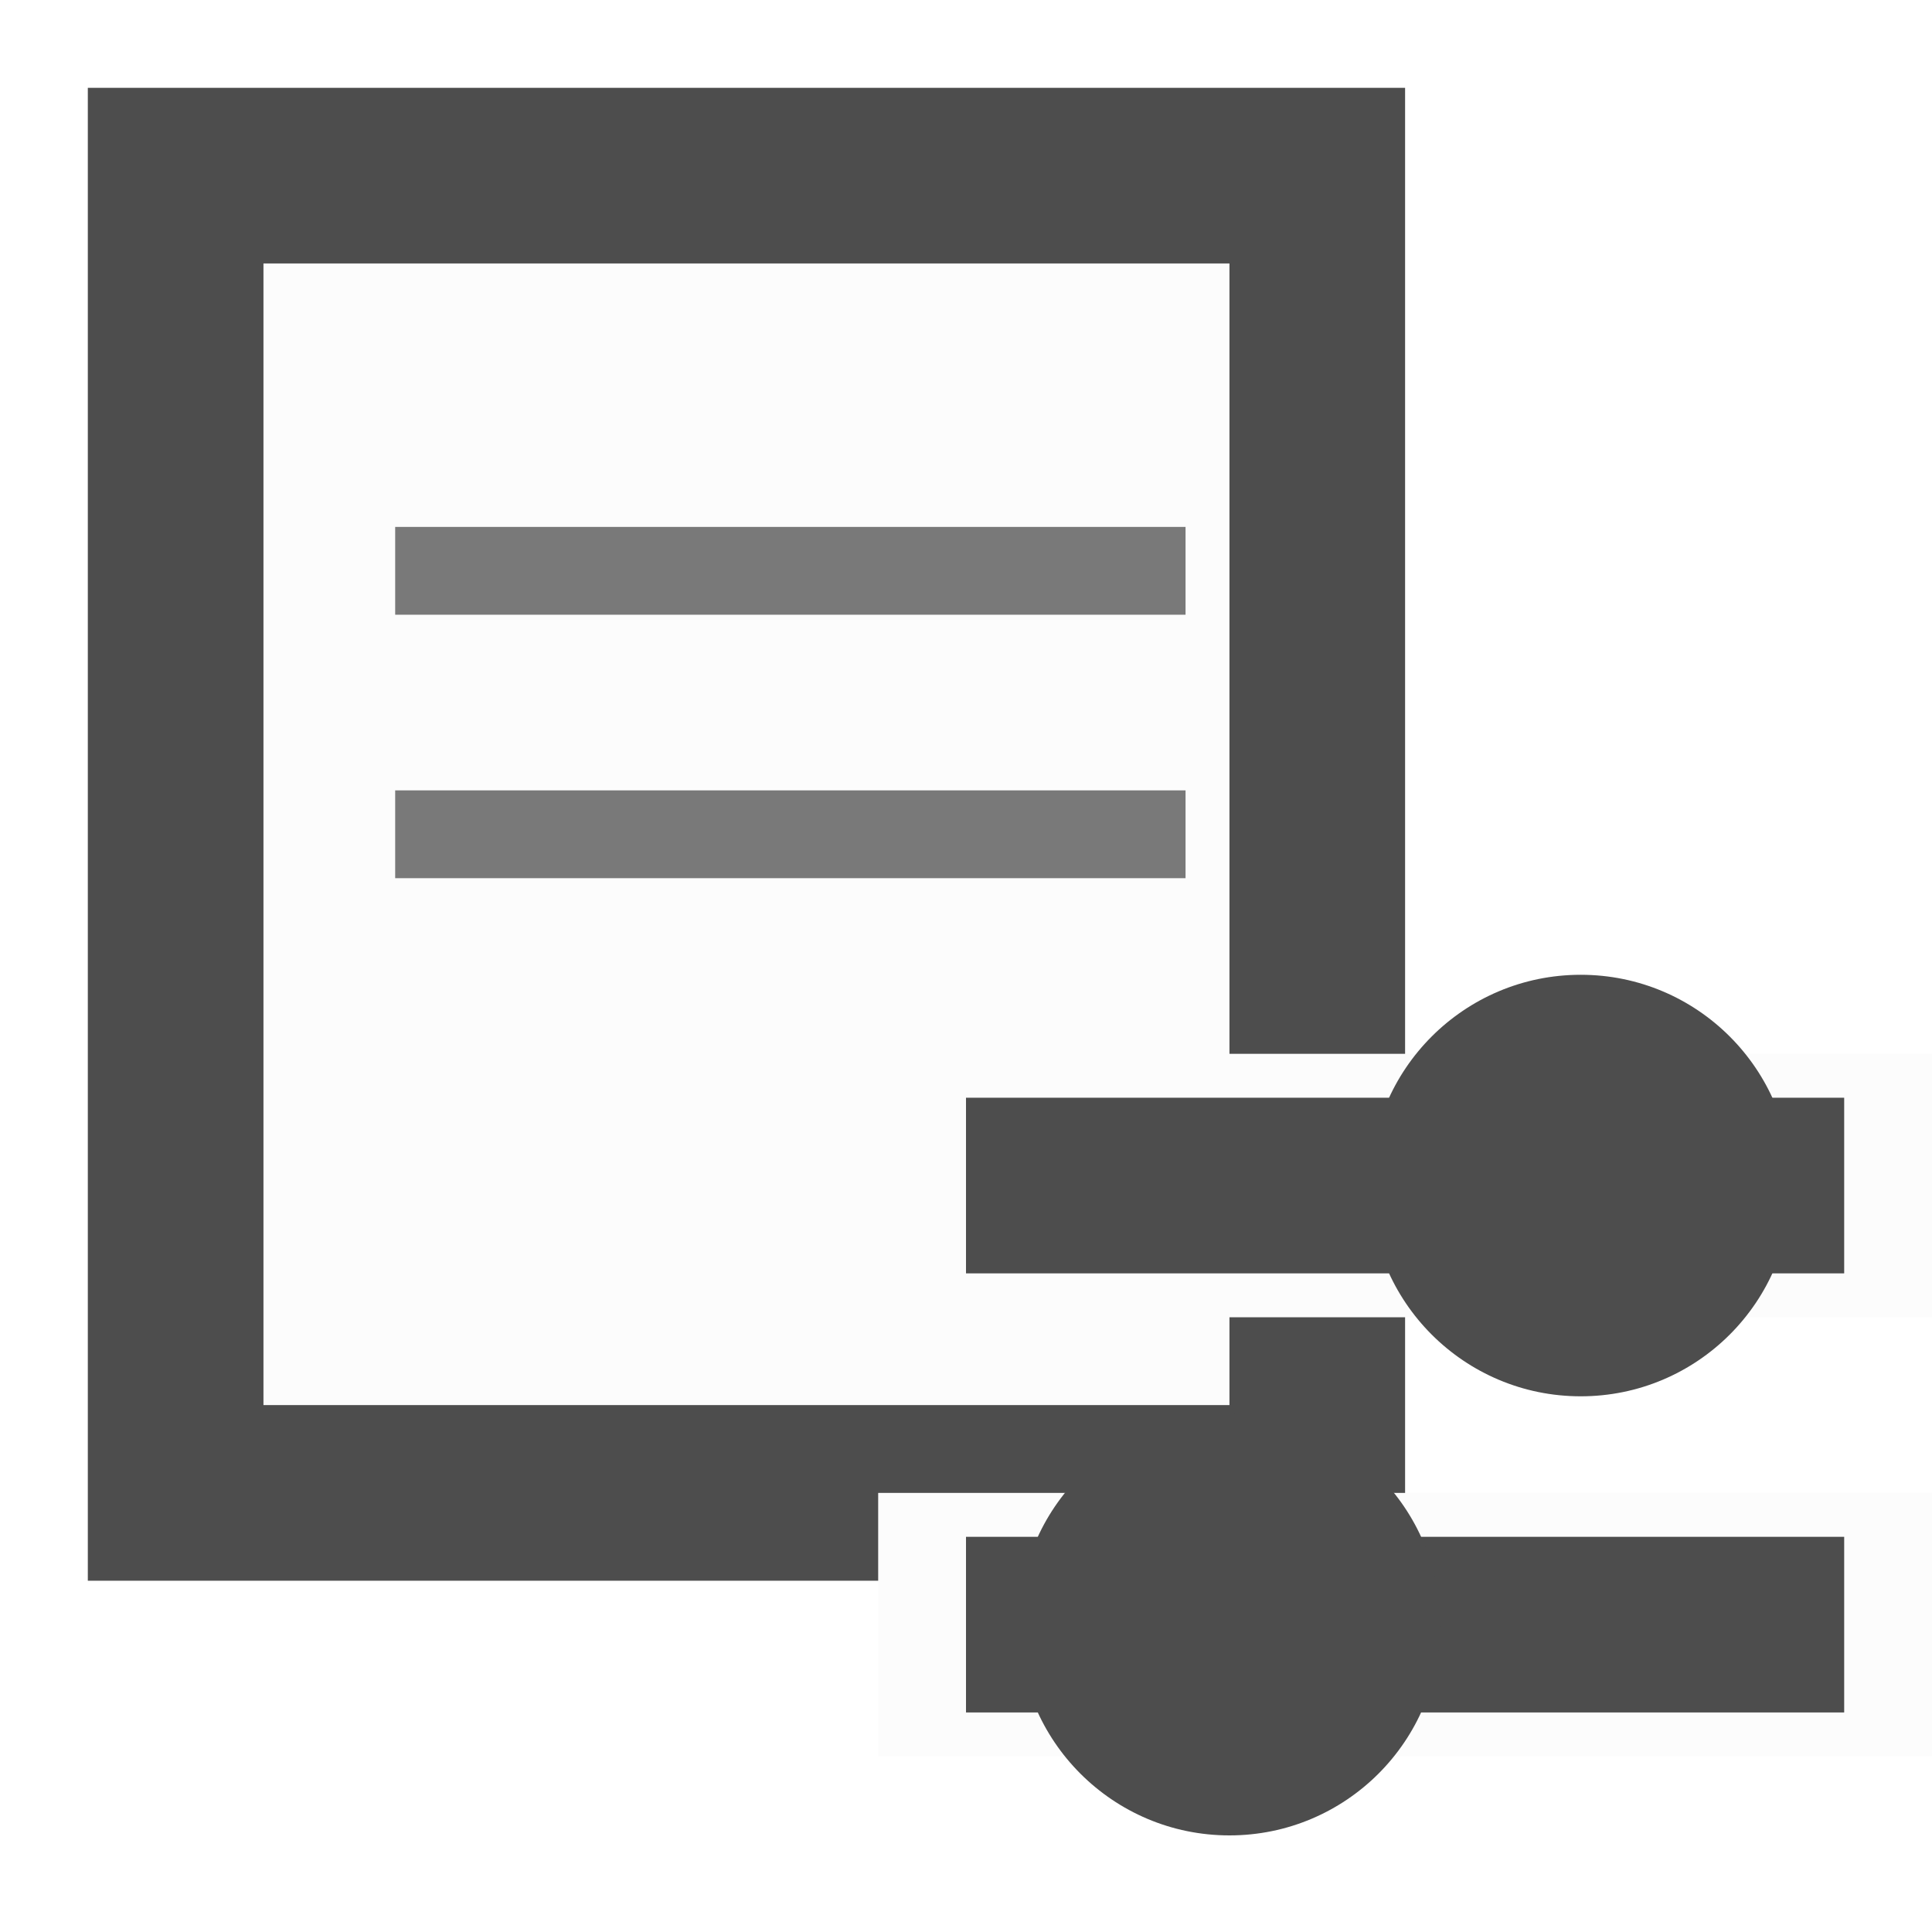
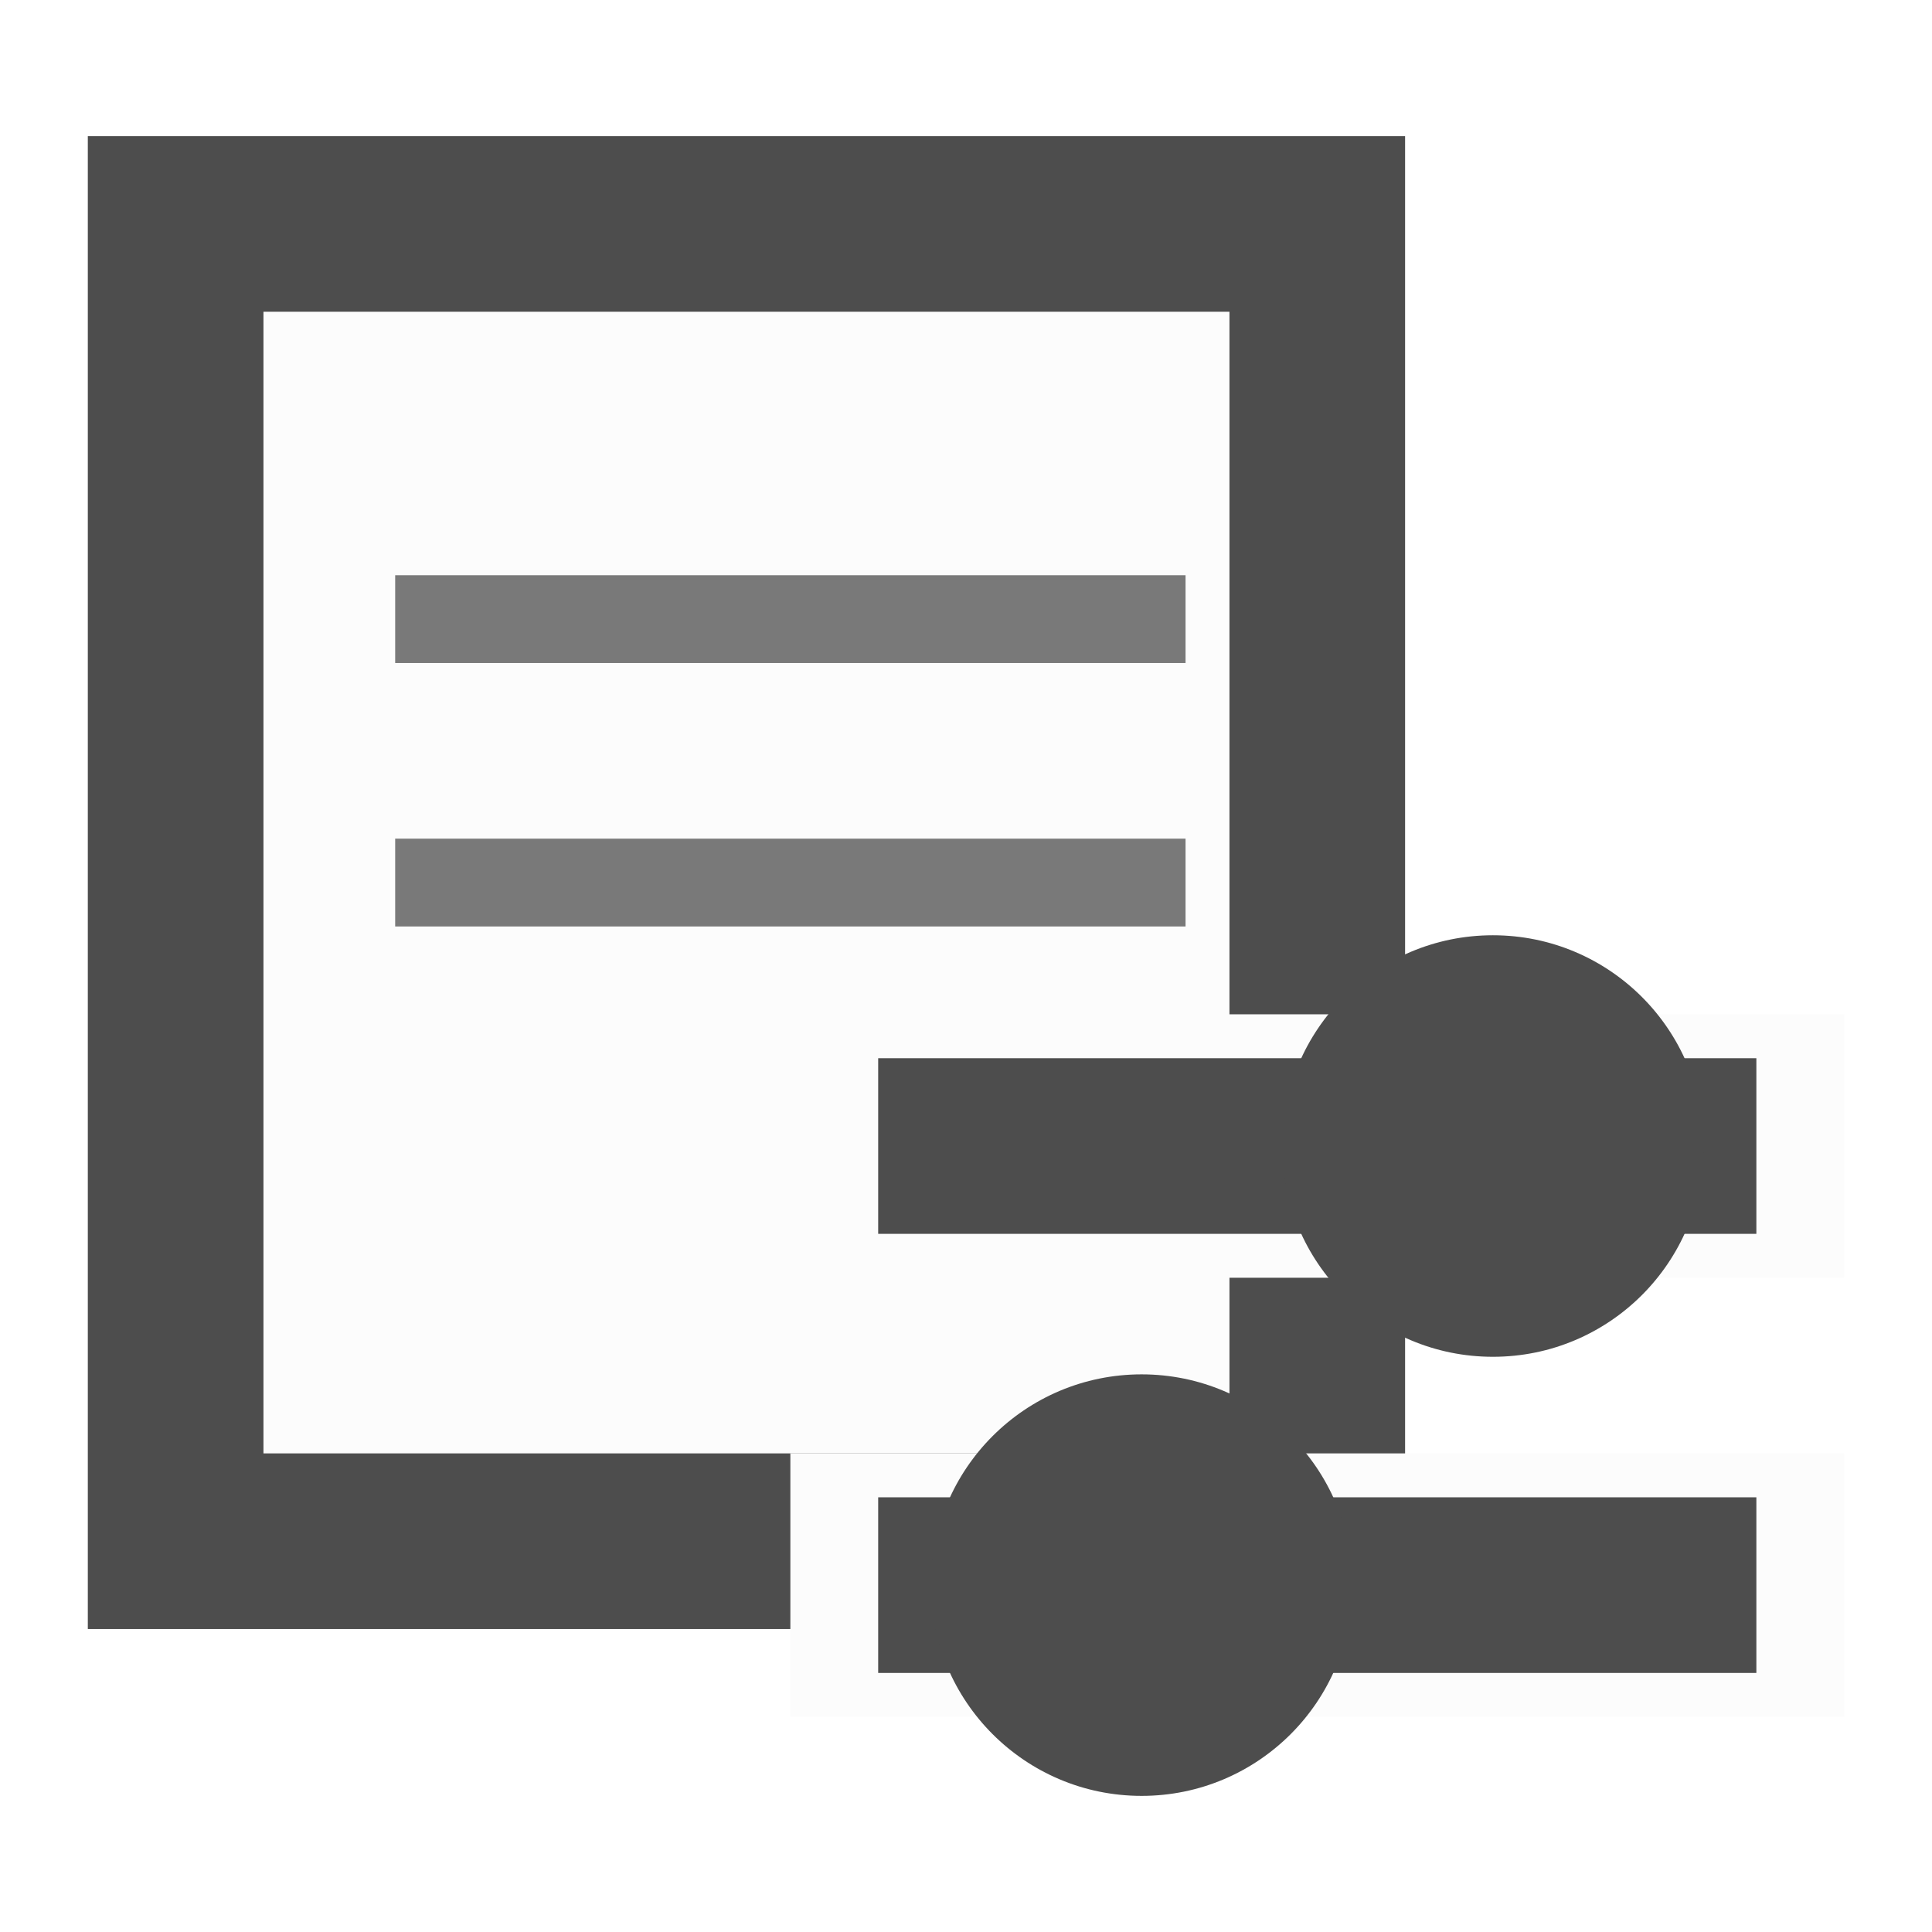
<svg xmlns="http://www.w3.org/2000/svg" width="22" height="22" viewBox="0 0 22 22">
-   <rect x="2.0" y="2.0" width="13" height="15" rx="0" fill="#fcfcfc" stroke="#4d4d4d" stroke-width="2.0" />
-   <line x1="4.5" y1="6.5" x2="13.5" y2="6.5" stroke="#797979" stroke-width="1.0" stroke-linecap="butt" />
-   <line x1="4.5" y1="9.5" x2="13.5" y2="9.5" stroke="#797979" stroke-width="1.0" stroke-linecap="butt" />
-   <rect x="10" y="12" width="12" height="3" rx="0" fill="#fcfcfc" />
-   <line x1="11.0" y1="13.5" x2="21.0" y2="13.5" stroke="#4d4d4d" stroke-width="2.0" stroke-linecap="butt" />
-   <circle cx="18" cy="13.5" r="2.4" fill="#4d4d4d" />
-   <rect x="10" y="17" width="12" height="3" rx="0" fill="#fcfcfc" />
-   <line x1="11.0" y1="18.5" x2="21.0" y2="18.5" stroke="#4d4d4d" stroke-width="2.0" stroke-linecap="butt" />
-   <circle cx="14" cy="18.5" r="2.4" fill="#4d4d4d" />
+   <g class="nrm" transform="translate(0.00,0.55)">
+     <rect x="2.0" y="2.0" width="13" height="15" rx="0" fill="#fcfcfc" stroke="#4d4d4d" stroke-width="2.0" />
+     <line x1="4.5" y1="6.5" x2="13.5" y2="6.5" stroke="#797979" stroke-width="1.0" stroke-linecap="butt" />
+     <line x1="4.5" y1="9.5" x2="13.5" y2="9.5" stroke="#797979" stroke-width="1.0" stroke-linecap="butt" />
+     <rect x="9" y="11" width="12" height="3" rx="0" fill="#fcfcfc" />
+     <line x1="10.0" y1="12.5" x2="20.0" y2="12.5" stroke="#4d4d4d" stroke-width="2.0" stroke-linecap="butt" />
+     <circle cx="17" cy="12.5" r="2.4" fill="#4d4d4d" />
+     <rect x="9" y="16" width="12" height="3" rx="0" fill="#fcfcfc" />
+     <line x1="10.0" y1="17.5" x2="20.0" y2="17.5" stroke="#4d4d4d" stroke-width="2.0" stroke-linecap="butt" />
+     <circle cx="13" cy="17.5" r="2.4" fill="#4d4d4d" />
+   </g>
</svg>
